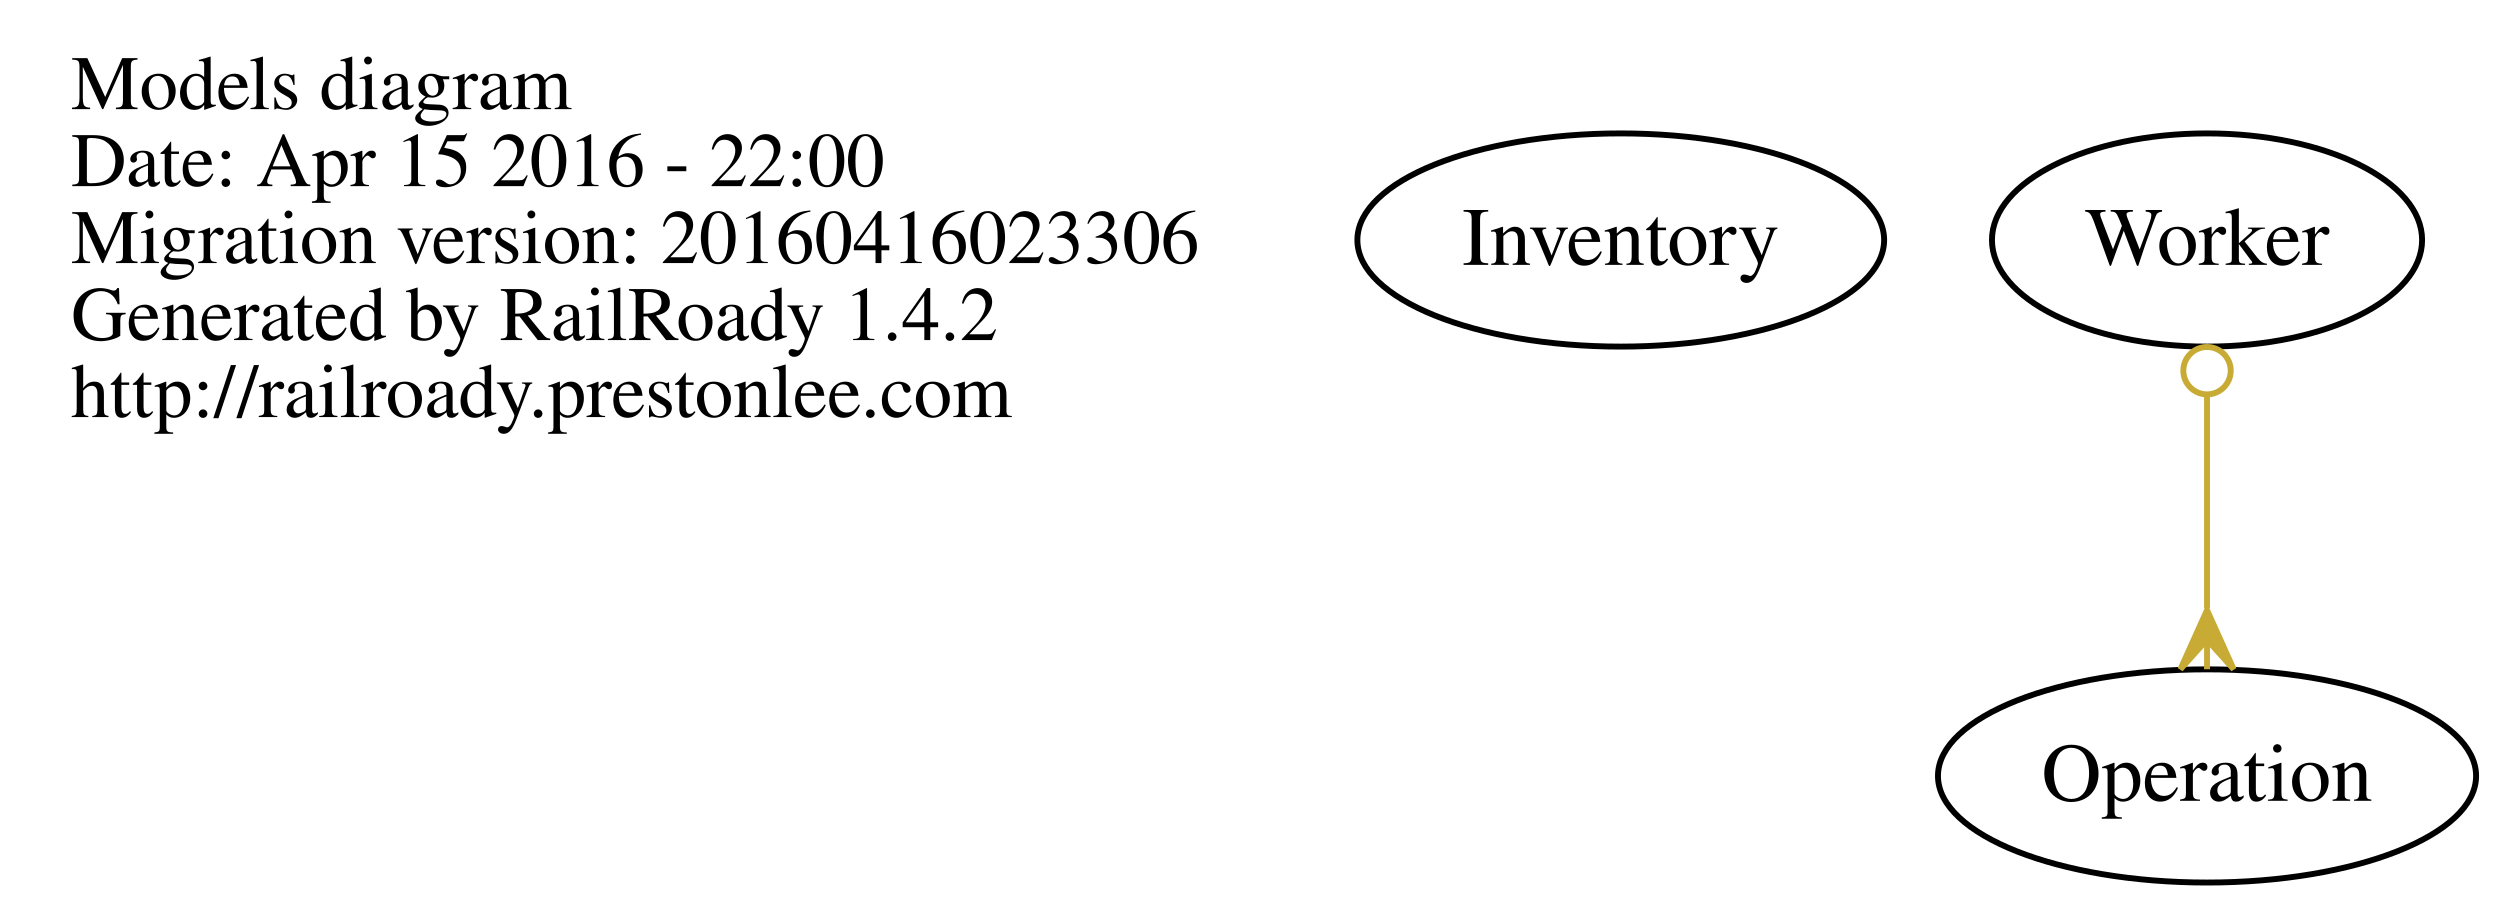
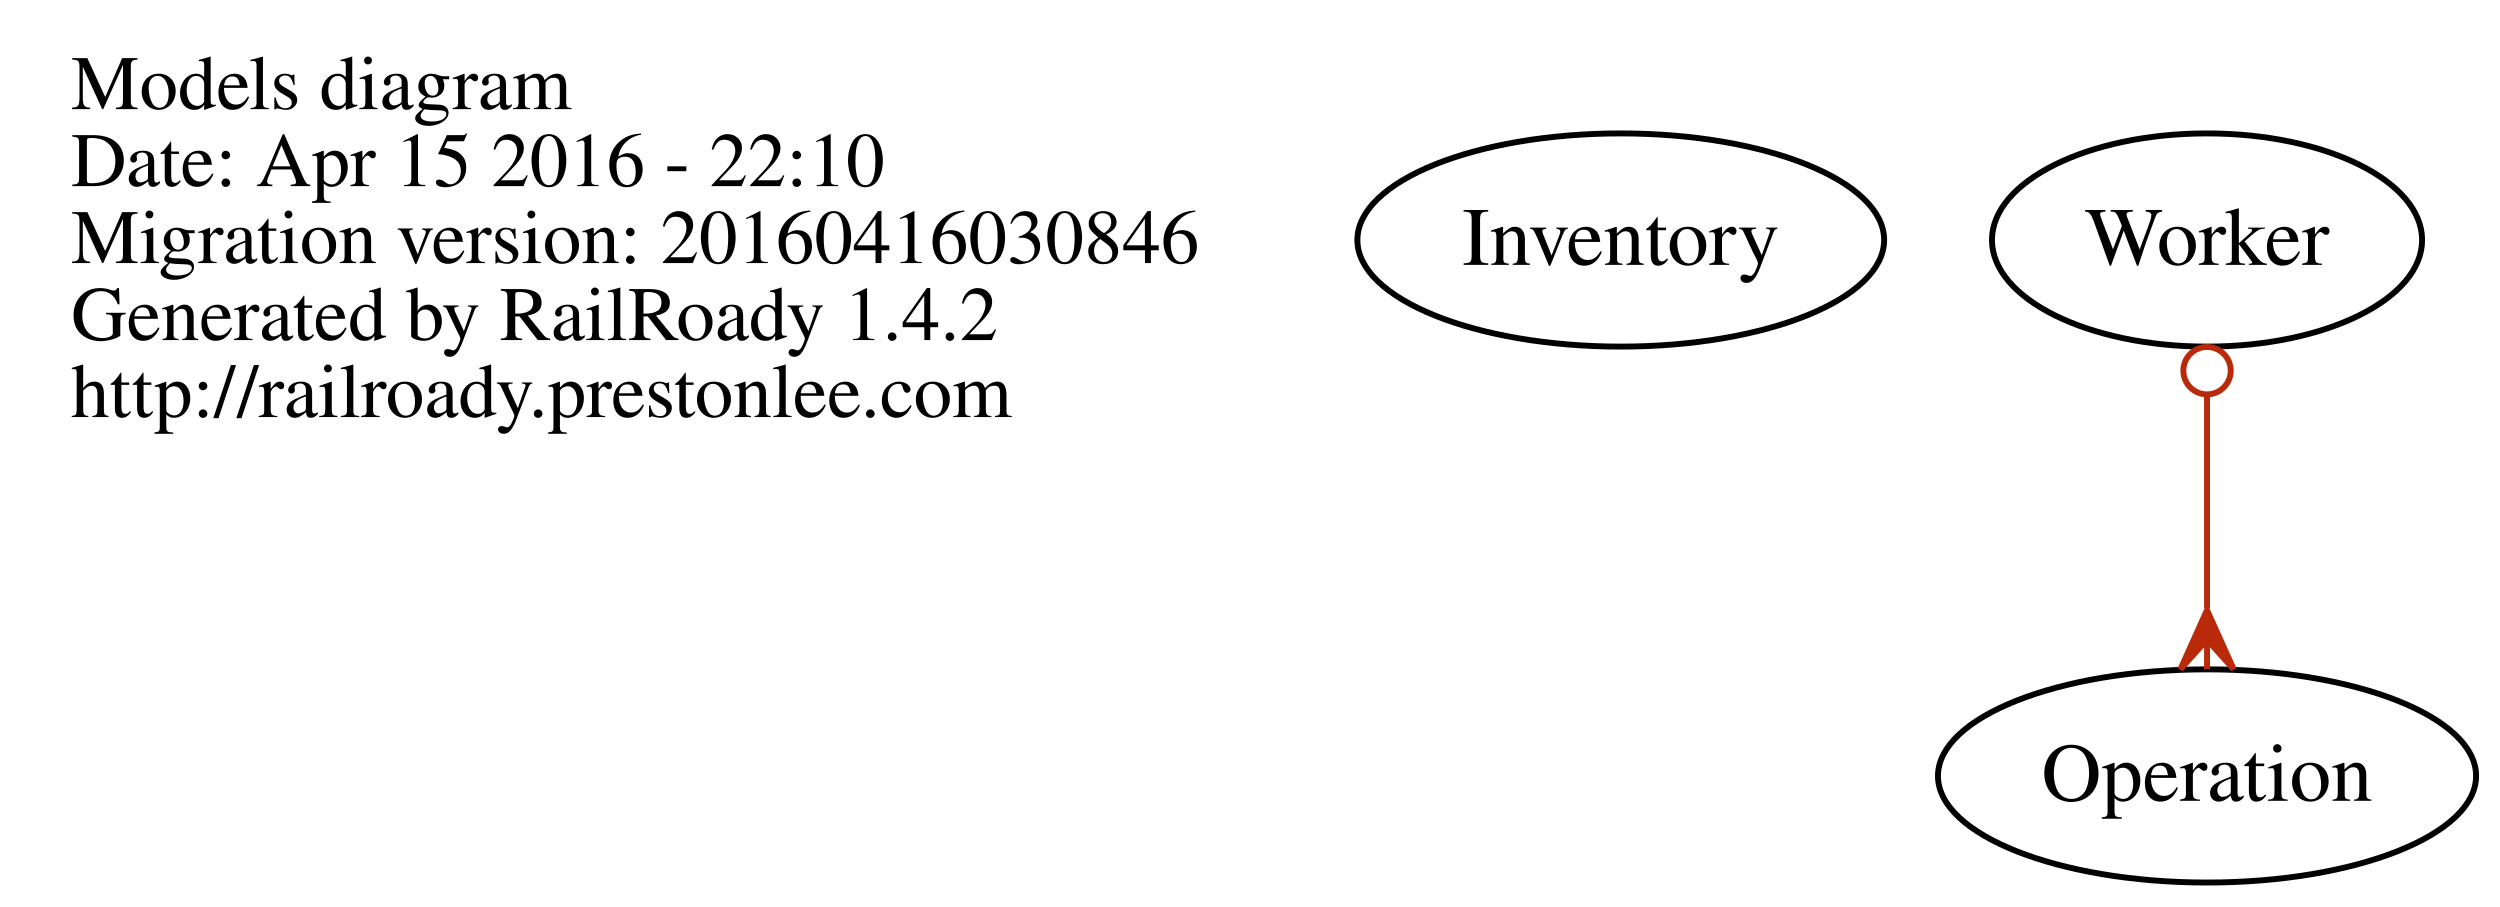
<svg xmlns="http://www.w3.org/2000/svg" width="422pt" height="153pt" viewBox="0.00 0.00 422.16 153.00">
  <g id="graph0" class="graph" transform="scale(1 1) rotate(0) translate(4 149)">
    <polygon fill="none" stroke="none" points="-4,4 -4,-149 418.155,-149 418.155,4 -4,4" />
    <g id="node1" class="node">
      <text text-anchor="start" x="8" y="-130.6" font-family="Times,serif" font-size="13.00">Models diagram</text>
-       <text text-anchor="start" x="8" y="-117.6" font-family="Times,serif" font-size="13.00">Date: Apr 15 2016 - 22:00</text>
-       <text text-anchor="start" x="8" y="-104.6" font-family="Times,serif" font-size="13.00">Migration version: 20160416023306</text>
+       <text text-anchor="start" x="8" y="-117.6" font-family="Times,serif" font-size="13.00">Date: Apr 15 2016 - 22:10</text>
+       <text text-anchor="start" x="8" y="-104.6" font-family="Times,serif" font-size="13.00">Migration version: 20160416030846</text>
      <text text-anchor="start" x="8" y="-91.6" font-family="Times,serif" font-size="13.00">Generated by RailRoady 1.4.2</text>
      <text text-anchor="start" x="8" y="-78.6" font-family="Times,serif" font-size="13.00">http://railroady.prestonlee.com</text>
    </g>
    <g id="node2" class="node">
      <ellipse fill="none" stroke="black" cx="269.688" cy="-108.5" rx="44.475" ry="18" />
      <text text-anchor="middle" x="269.688" y="-104.3" font-family="Times,serif" font-size="14.00">Inventory</text>
    </g>
    <g id="node3" class="node">
      <ellipse fill="none" stroke="black" cx="368.688" cy="-18" rx="45.435" ry="18" />
      <text text-anchor="middle" x="368.688" y="-13.8" font-family="Times,serif" font-size="14.00">Operation</text>
    </g>
    <g id="node4" class="node">
      <ellipse fill="none" stroke="black" cx="368.688" cy="-108.5" rx="36.317" ry="18" />
      <text text-anchor="middle" x="368.688" y="-104.3" font-family="Times,serif" font-size="14.00">Worker</text>
    </g>
    <g id="edge1" class="edge">
-       <path fill="none" stroke="#c8ab34" d="M368.688,-82.189C368.688,-70.971 368.688,-57.752 368.688,-46.311" />
-       <ellipse fill="none" stroke="#c8ab34" cx="368.688" cy="-86.436" rx="4" ry="4" />
-       <polygon fill="#c8ab34" stroke="#c8ab34" points="368.688,-46.011 373.188,-36.011 368.688,-41.011 368.688,-36.011 368.688,-36.011 368.688,-36.011 368.688,-41.011 364.188,-36.011 368.688,-46.011 368.688,-46.011" />
+       <path fill="none" stroke="#b82a09" d="M368.688,-82.189C368.688,-70.971 368.688,-57.752 368.688,-46.311" />
+       <ellipse fill="none" stroke="#b82a09" cx="368.688" cy="-86.436" rx="4" ry="4" />
+       <polygon fill="#b82a09" stroke="#b82a09" points="368.688,-46.011 373.188,-36.011 368.688,-41.011 368.688,-36.011 368.688,-36.011 368.688,-36.011 368.688,-41.011 364.188,-36.011 368.688,-46.011 368.688,-46.011" />
    </g>
  </g>
</svg>
